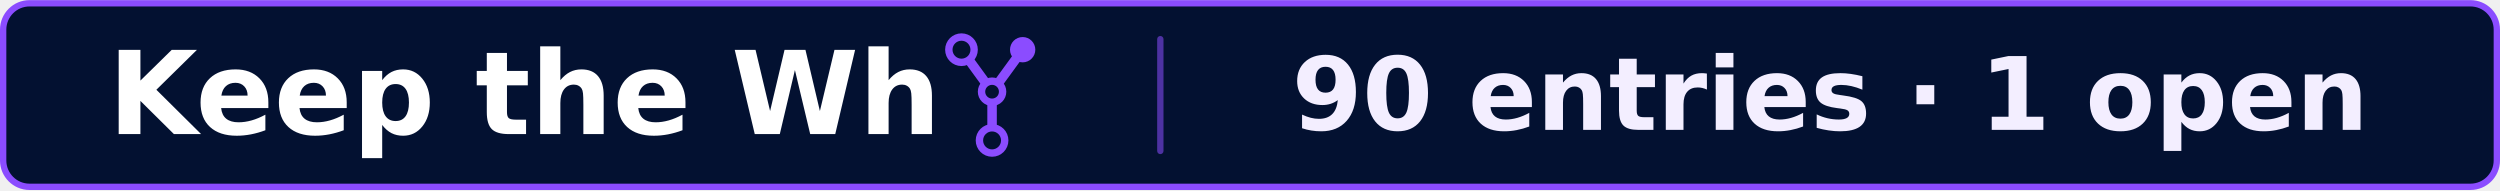
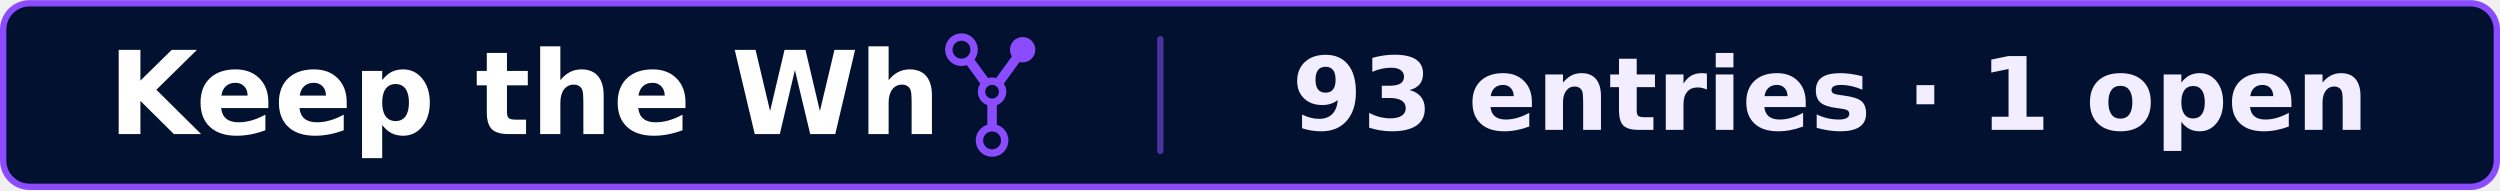
- <svg xmlns="http://www.w3.org/2000/svg" viewBox="0 0 2370 180" width="263" height="20" role="img" aria-label="Keep the Why: 90 entries · 1 open" preserveAspectRatio="xMidYMid meet">
+ <svg xmlns="http://www.w3.org/2000/svg" viewBox="0 0 2370 180" width="263" height="20" role="img" aria-label="Keep the Why: 93 entries · 1 open" preserveAspectRatio="xMidYMid meet">
  <rect x="0" y="0" width="2370" height="180" rx="28" fill="#8B4CFF" />
  <rect x="6" y="6" width="2358" height="168" rx="22" fill="#031131" />
  <rect x="1097" y="34" width="6" height="112" rx="3" fill="#8B4CFF" opacity="0.55" />
  <g transform="translate(90 0)">
    <path d="M 22.524 47.149 L 43.112 47.149 L 43.112 76.293 L 72.786 47.149 L 96.693 47.149 L 58.240 84.970 L 100.647 127.000 L 74.874 127.000 L 43.112 95.546 L 43.112 127.000 L 22.524 127.000 L 22.524 47.149 Z M 164.400 96.898 L 164.400 102.340 L 119.649 102.340 Q 120.333 109.082 124.509 112.454 Q 128.685 115.825 136.163 115.825 Q 142.204 115.825 148.536 114.028 Q 154.885 112.231 161.577 108.603 L 161.577 123.355 Q 154.783 125.922 147.989 127.240 Q 141.195 128.557 134.401 128.557 Q 118.143 128.557 109.124 120.292 Q 100.123 112.026 100.123 97.103 Q 100.123 82.454 108.970 74.068 Q 117.818 65.666 133.340 65.666 Q 147.458 65.666 155.929 74.171 Q 164.400 82.659 164.400 96.898 Z M 144.720 90.531 Q 144.720 85.072 141.537 81.735 Q 138.354 78.381 133.220 78.381 Q 127.658 78.381 124.184 81.513 Q 120.710 84.644 119.854 90.531 L 144.720 90.531 Z M 238.683 96.898 L 238.683 102.340 L 193.931 102.340 Q 194.616 109.082 198.792 112.454 Q 202.967 115.825 210.446 115.825 Q 216.487 115.825 222.819 114.028 Q 229.168 112.231 235.859 108.603 L 235.859 123.355 Q 229.065 125.922 222.271 127.240 Q 215.477 128.557 208.683 128.557 Q 192.425 128.557 183.407 120.292 Q 174.405 112.026 174.405 97.103 Q 174.405 82.454 183.253 74.068 Q 192.100 65.666 207.622 65.666 Q 221.741 65.666 230.212 74.171 Q 238.683 82.659 238.683 96.898 Z M 219.002 90.531 Q 219.002 85.072 215.819 81.735 Q 212.636 78.381 207.502 78.381 Q 201.940 78.381 198.466 81.513 Q 194.992 84.644 194.137 90.531 L 219.002 90.531 Z M 272.321 118.341 L 272.321 149.778 L 253.188 149.778 L 253.188 67.103 L 272.321 67.103 L 272.321 75.865 Q 276.291 70.629 281.100 68.147 Q 285.909 65.666 292.173 65.666 Q 303.245 65.666 310.347 74.462 Q 317.466 83.258 317.466 97.103 Q 317.466 110.948 310.347 119.761 Q 303.245 128.557 292.173 128.557 Q 285.909 128.557 281.100 126.076 Q 276.291 123.577 272.321 118.341 Z M 285.054 79.562 Q 278.910 79.562 275.607 84.080 Q 272.321 88.598 272.321 97.103 Q 272.321 105.608 275.607 110.126 Q 278.910 114.644 285.054 114.644 Q 291.197 114.644 294.432 110.160 Q 297.683 105.660 297.683 97.103 Q 297.683 88.546 294.432 84.063 Q 291.197 79.562 285.054 79.562 Z M 390.615 50.093 L 390.615 67.103 L 410.364 67.103 L 410.364 80.794 L 390.615 80.794 L 390.615 106.190 Q 390.615 110.366 392.275 111.838 Q 393.935 113.309 398.864 113.309 L 408.704 113.309 L 408.704 127.000 L 392.275 127.000 Q 380.946 127.000 376.206 122.277 Q 371.482 117.536 371.482 106.190 L 371.482 80.794 L 361.950 80.794 L 361.950 67.103 L 371.482 67.103 L 371.482 50.093 L 390.615 50.093 Z M 482.280 90.531 L 482.280 127.000 L 463.028 127.000 L 463.028 121.062 L 463.028 99.191 Q 463.028 91.336 462.686 88.392 Q 462.343 85.449 461.488 84.063 Q 460.358 82.180 458.424 81.136 Q 456.508 80.092 454.043 80.092 Q 448.054 80.092 444.631 84.730 Q 441.208 89.351 441.208 97.531 L 441.208 127.000 L 422.076 127.000 L 422.076 43.778 L 441.208 43.778 L 441.208 75.865 Q 445.538 70.629 450.398 68.147 Q 455.276 65.666 461.163 65.666 Q 471.533 65.666 476.907 72.032 Q 482.280 78.381 482.280 90.531 Z M 559.825 96.898 L 559.825 102.340 L 515.074 102.340 Q 515.758 109.082 519.934 112.454 Q 524.110 115.825 531.588 115.825 Q 537.629 115.825 543.961 114.028 Q 550.310 112.231 557.002 108.603 L 557.002 123.355 Q 550.208 125.922 543.414 127.240 Q 536.620 128.557 529.826 128.557 Q 513.568 128.557 504.549 120.292 Q 495.548 112.026 495.548 97.103 Q 495.548 82.454 504.395 74.068 Q 513.243 65.666 528.765 65.666 Q 542.883 65.666 551.354 74.171 Q 559.825 82.659 559.825 96.898 Z M 540.145 90.531 Q 540.145 85.072 536.962 81.735 Q 533.779 78.381 528.645 78.381 Q 523.083 78.381 519.609 81.513 Q 516.135 84.644 515.279 90.531 L 540.145 90.531 Z M 606.523 47.149 L 626.255 47.149 L 640.048 105.180 L 653.739 47.149 L 673.573 47.149 L 687.264 105.180 L 701.074 47.149 L 720.635 47.149 L 701.810 127.000 L 678.074 127.000 L 663.579 66.299 L 649.255 127.000 L 625.502 127.000 L 606.523 47.149 Z M 793.476 90.531 L 793.476 127.000 L 774.223 127.000 L 774.223 121.062 L 774.223 99.191 Q 774.223 91.336 773.881 88.392 Q 773.539 85.449 772.683 84.063 Q 771.554 82.180 769.620 81.136 Q 767.703 80.092 765.239 80.092 Q 759.249 80.092 755.826 84.730 Q 752.404 89.351 752.404 97.531 L 752.404 127.000 L 733.271 127.000 L 733.271 43.778 L 752.404 43.778 L 752.404 75.865 Q 756.733 70.629 761.594 68.147 Q 766.471 65.666 772.358 65.666 Q 782.729 65.666 788.102 72.032 Q 793.476 78.381 793.476 90.531 Z" fill="#FFFFFF" />
    <line x1="850.48" y1="86.82" x2="821.48" y2="47.00" stroke="#8B4CFF" stroke-width="9" stroke-linecap="round" />
    <line x1="850.48" y1="86.82" x2="879.48" y2="47.00" stroke="#8B4CFF" stroke-width="9" stroke-linecap="round" />
    <line x1="850.48" y1="86.82" x2="850.48" y2="133.00" stroke="#8B4CFF" stroke-width="9" stroke-linecap="round" />
    <circle cx="821.48" cy="47.00" r="12" fill="#031131" stroke="#8B4CFF" stroke-width="7" />
    <circle cx="879.48" cy="47.00" r="12" fill="#8B4CFF" />
    <circle cx="850.48" cy="86.82" r="10" fill="#031131" stroke="#8B4CFF" stroke-width="7" />
    <circle cx="850.48" cy="133.00" r="12" fill="#031131" stroke="#8B4CFF" stroke-width="7" />
  </g>
-   <text x="1735.0" y="123" text-anchor="middle" font-family="Verdana,Geneva,DejaVu Sans,sans-serif" font-size="96" font-weight="600" fill="#F3EEFF">90 entries · 1 open</text>
+   <text x="1735.0" y="123" text-anchor="middle" font-family="Verdana,Geneva,DejaVu Sans,sans-serif" font-size="96" font-weight="600" fill="#F3EEFF">93 entries · 1 open</text>
</svg>
